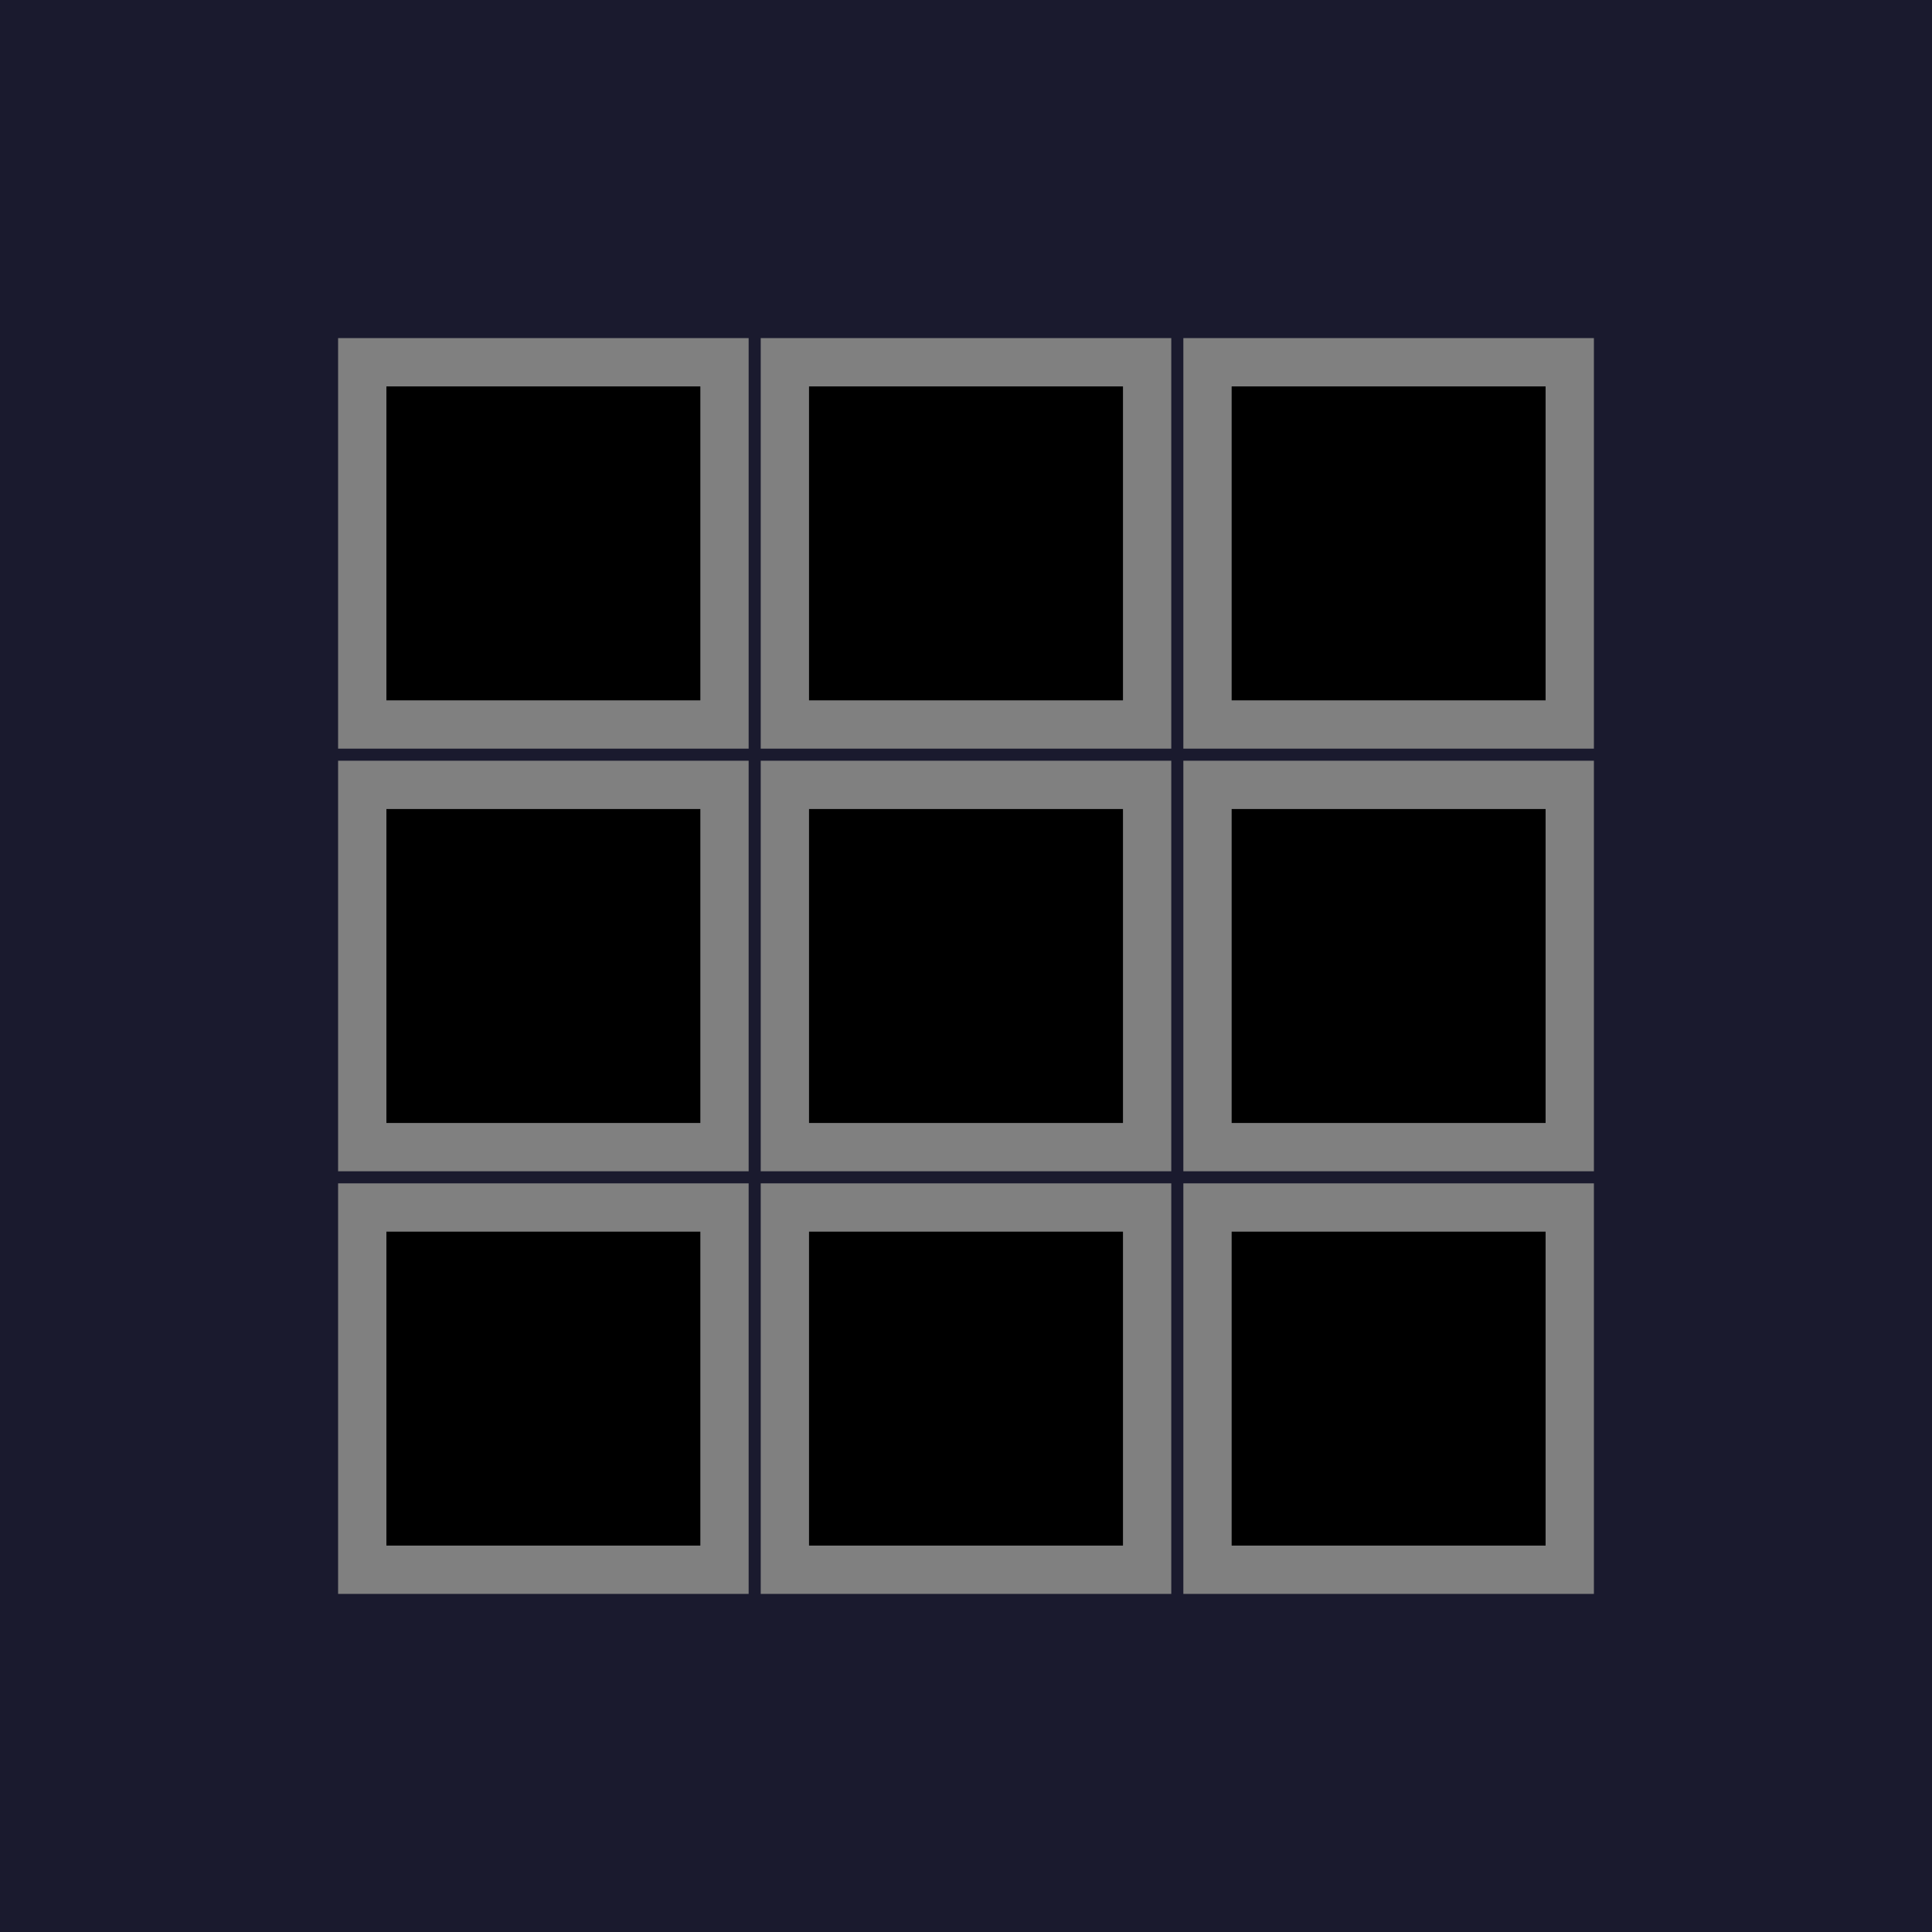
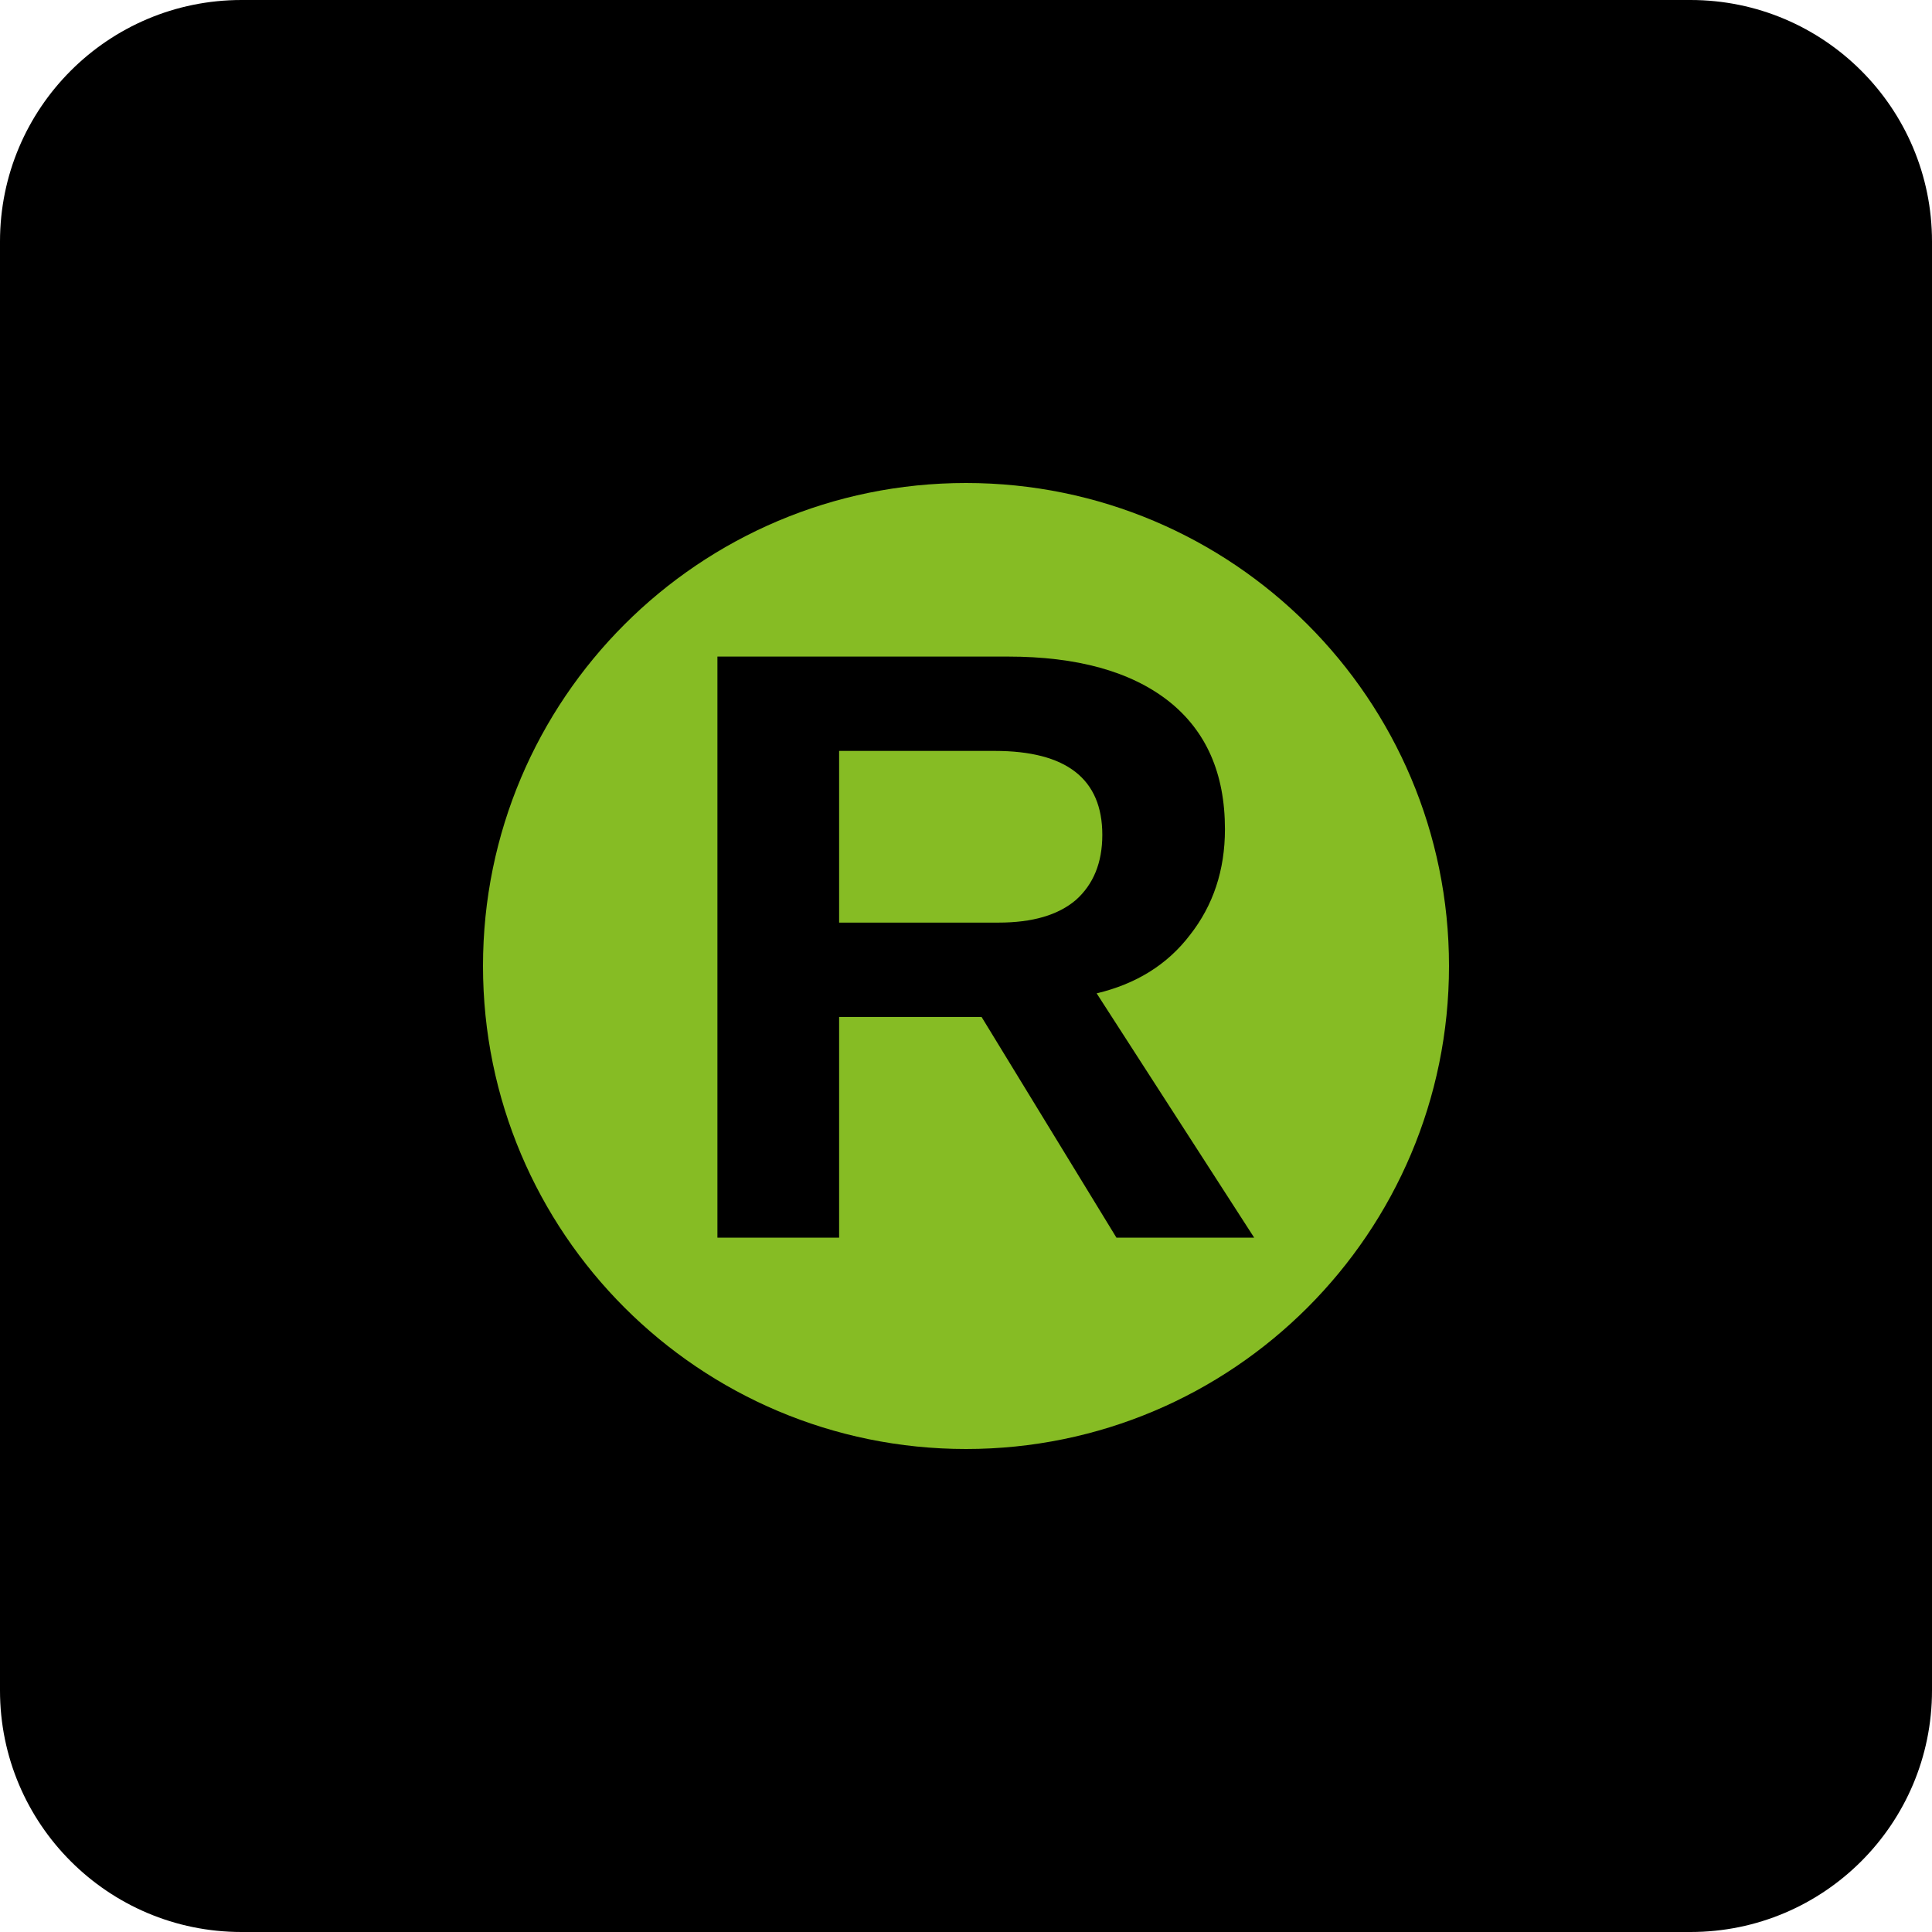
<svg xmlns="http://www.w3.org/2000/svg" viewBox="0 0 32 32">
-   <rect width="32" height="32" fill="#1a1a2e" />
-   <rect x="6" y="6" width="6" height="6" stroke="#808080" stroke-width="0.8" fill="#000000" />
-   <rect x="13" y="6" width="6" height="6" stroke="#808080" stroke-width="0.8" fill="#000000" />
-   <rect x="20" y="6" width="6" height="6" stroke="#808080" stroke-width="0.8" fill="#000000" />
-   <rect x="6" y="13" width="6" height="6" stroke="#808080" stroke-width="0.8" fill="#000000" />
-   <rect x="13" y="13" width="6" height="6" stroke="#808080" stroke-width="0.8" fill="#000000" />
-   <rect x="20" y="13" width="6" height="6" stroke="#808080" stroke-width="0.8" fill="#000000" />
-   <rect x="6" y="20" width="6" height="6" stroke="#808080" stroke-width="0.8" fill="#000000" />
-   <rect x="13" y="20" width="6" height="6" stroke="#808080" stroke-width="0.8" fill="#000000" />
-   <rect x="20" y="20" width="6" height="6" stroke="#808080" stroke-width="0.8" fill="#000000" />
+   <rect width="32" height="32" rx="4" fill="#000000" />
+   <circle cx="16" cy="16" r="8" fill="#86BC24" />
+   <text x="16" y="20.5" text-anchor="middle" font-family="Arial, sans-serif" font-weight="900" font-size="14" fill="#000000">R</text>
</svg>
